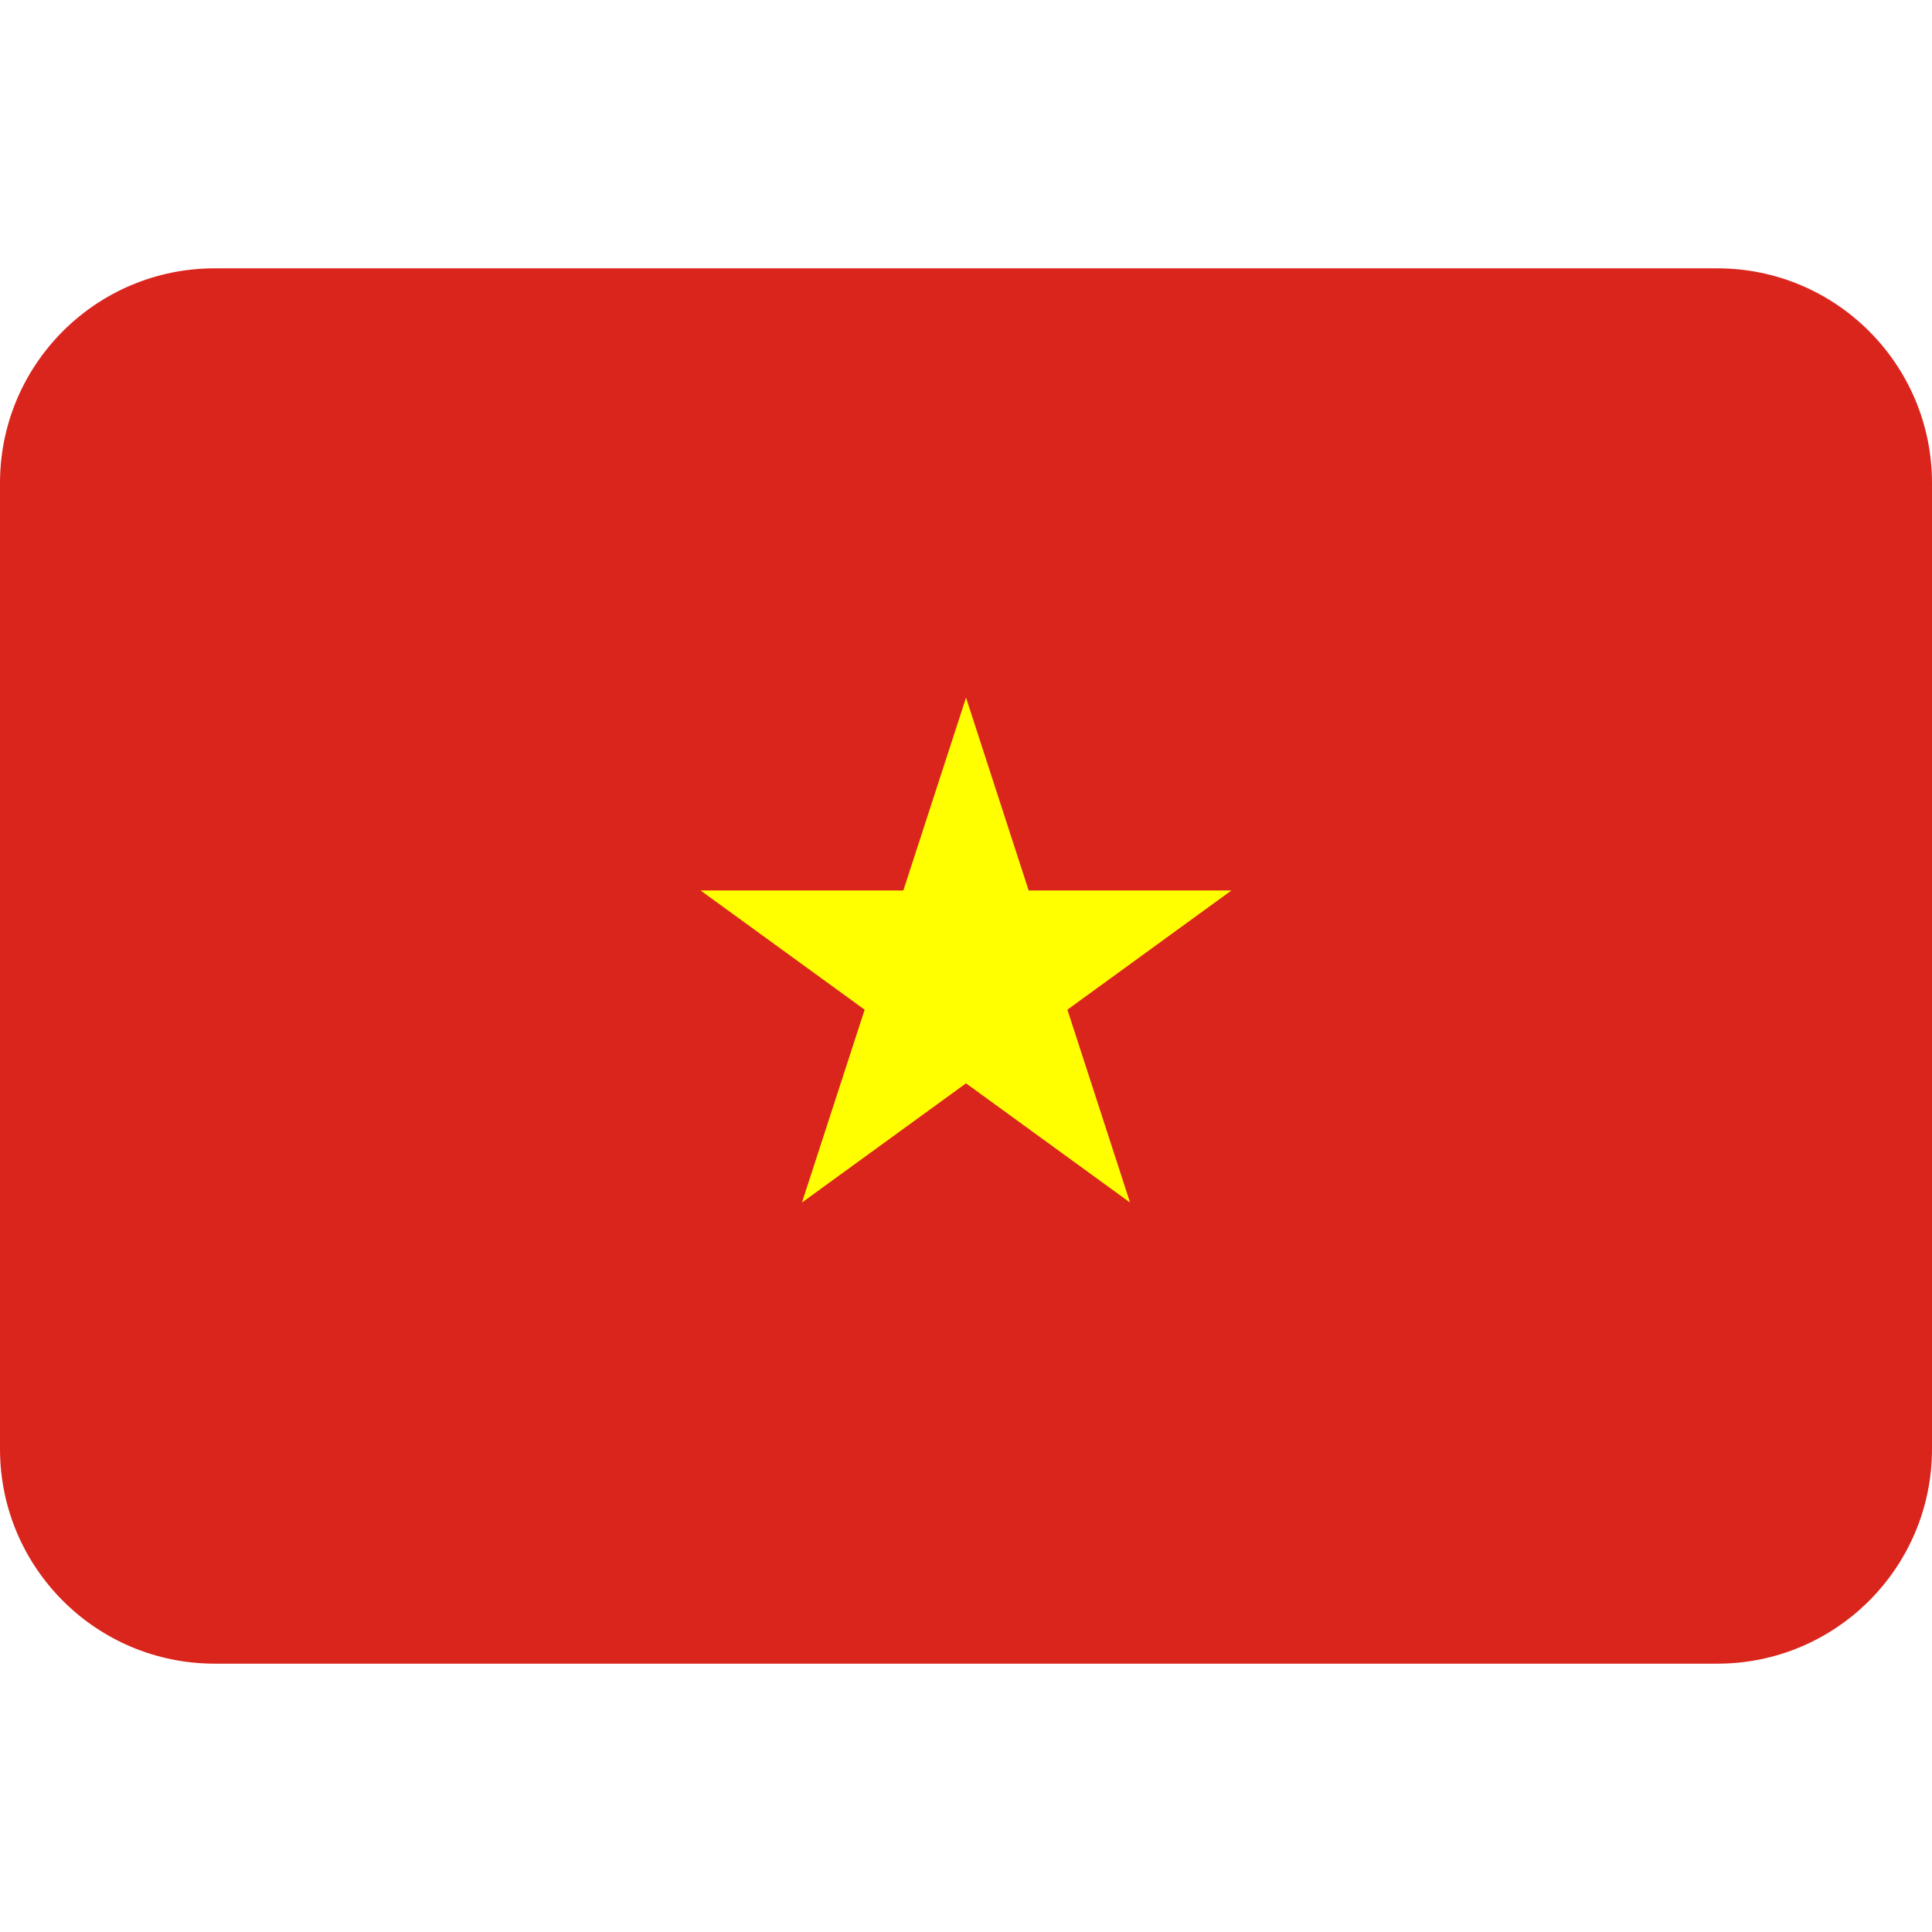
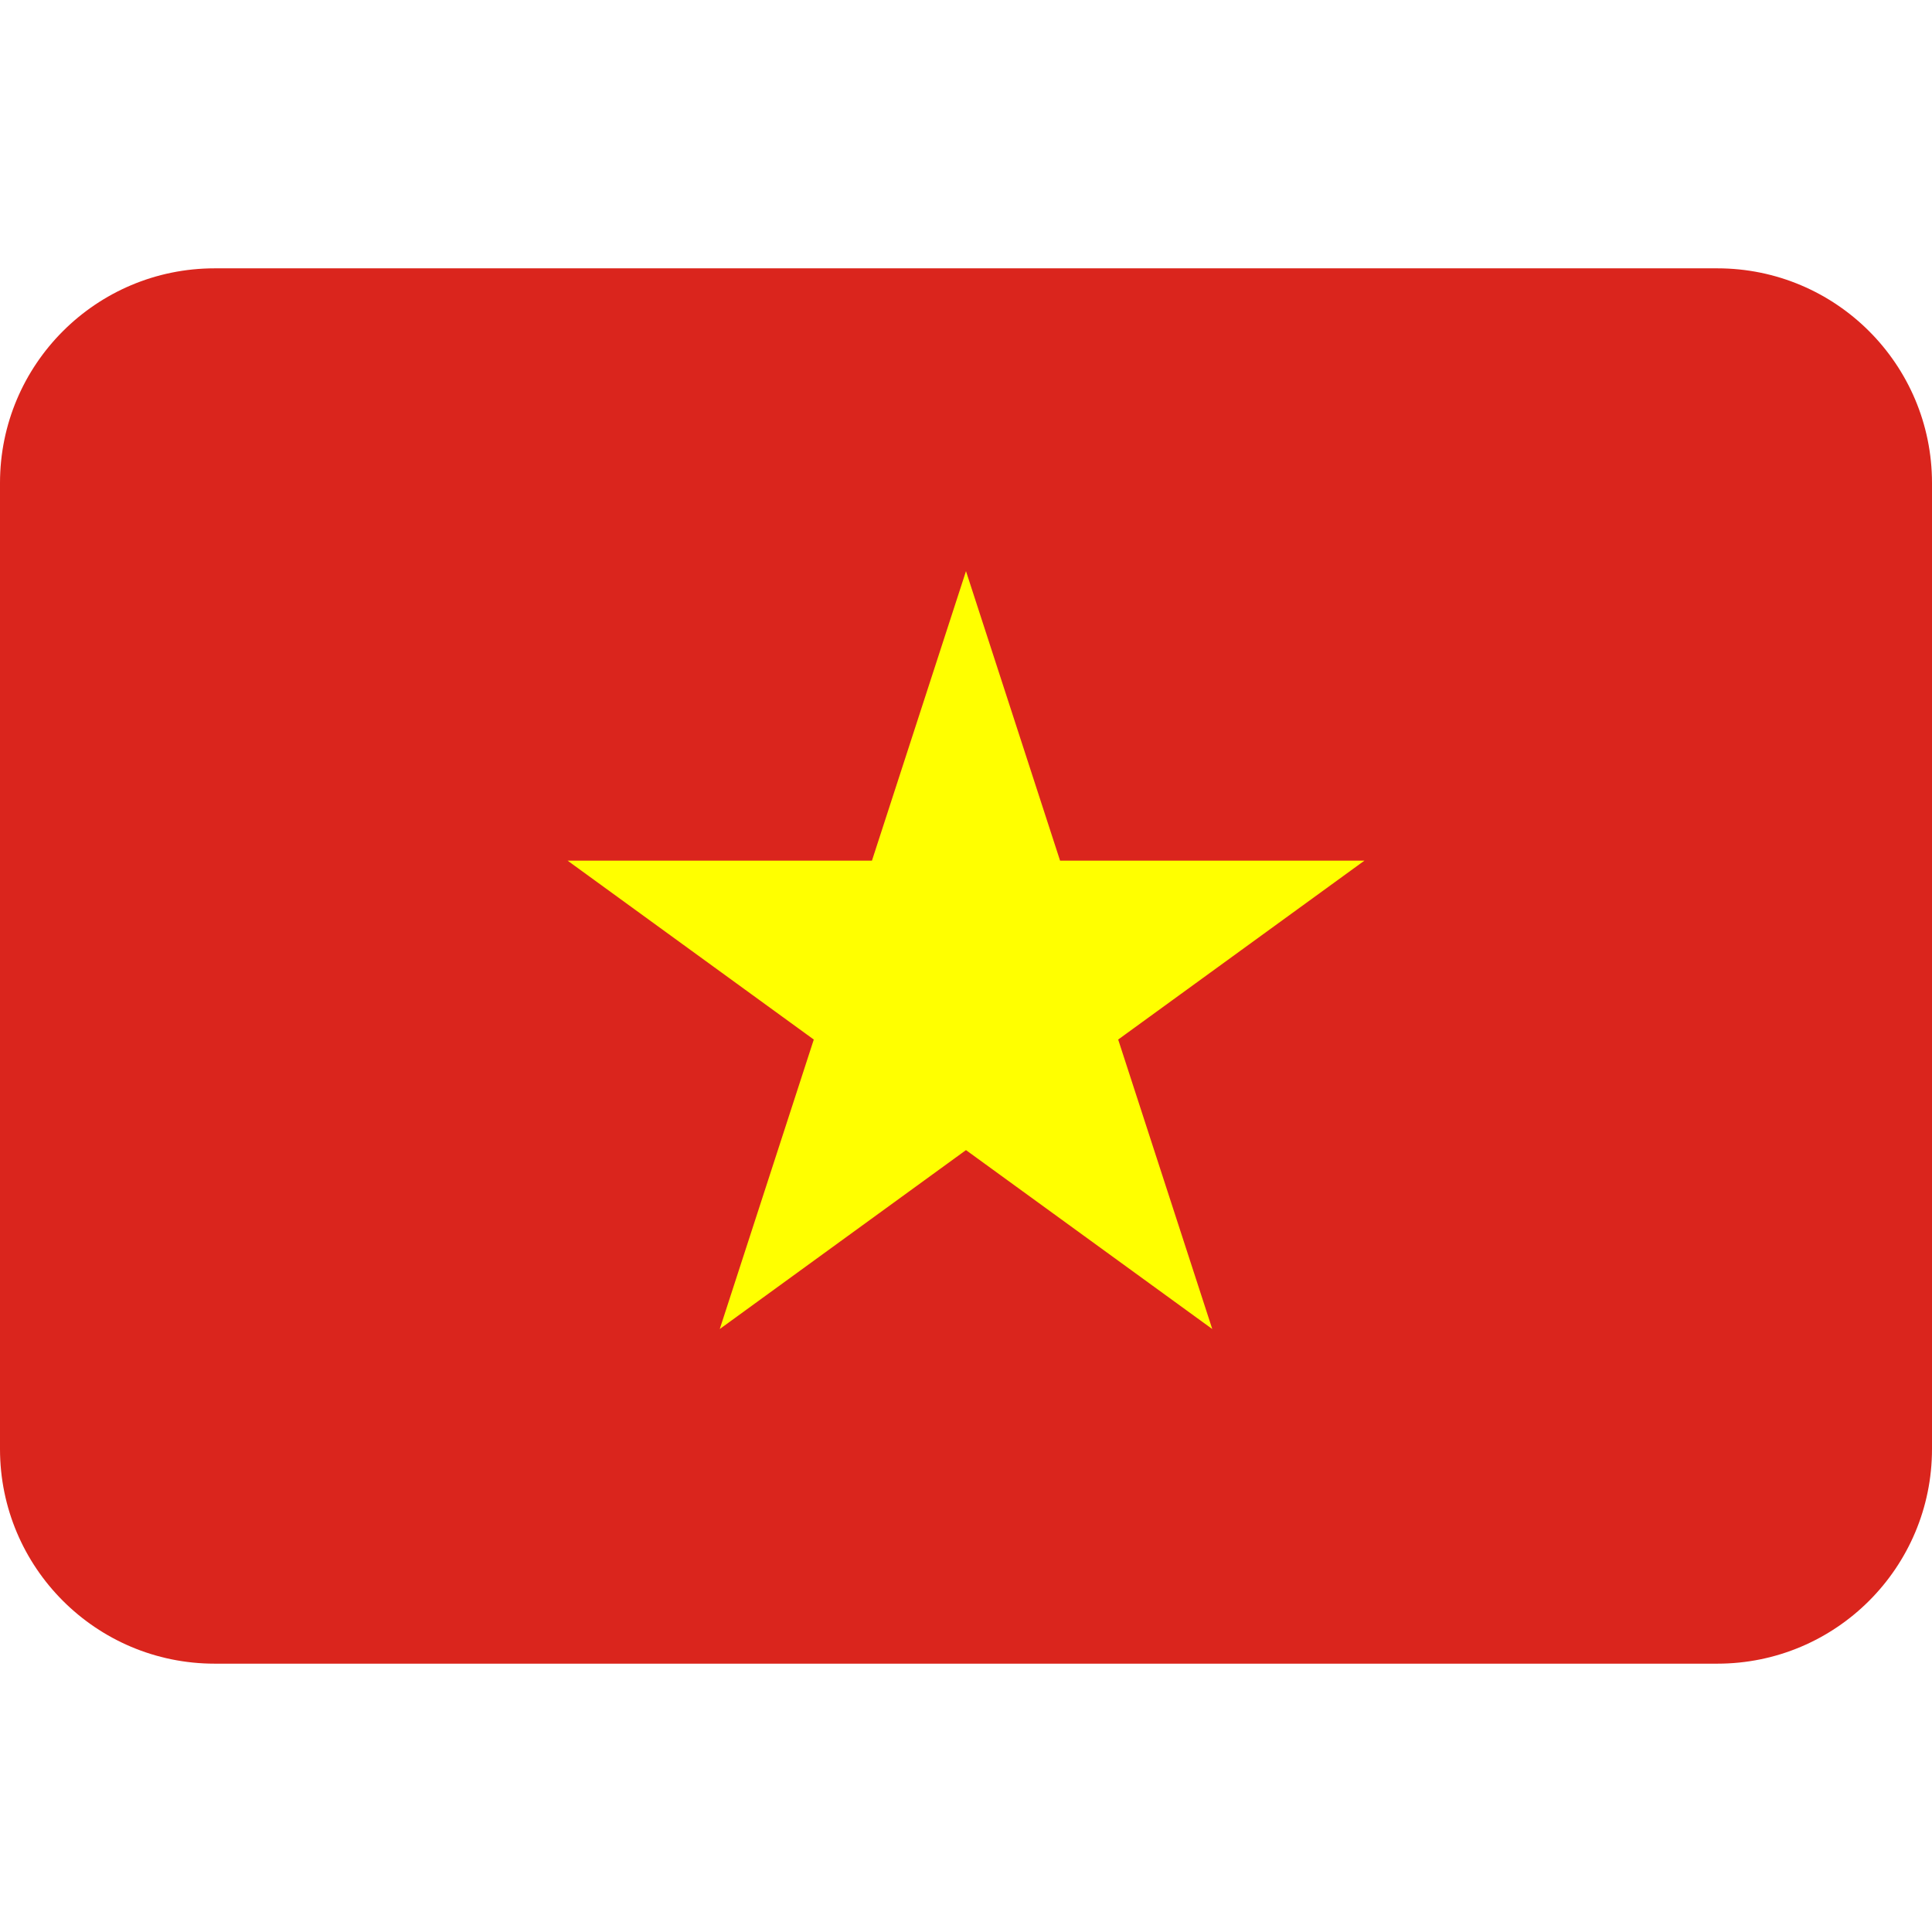
<svg xmlns="http://www.w3.org/2000/svg" viewBox="0 0 45 45" style="enable-background:new 0 0 45 45;" xml:space="preserve" version="1.1" id="svg2">
  <defs id="defs6">
    <clipPath id="clipPath16" clipPathUnits="userSpaceOnUse">
      <path id="path18" d="M 4,31 C 1.791,31 0,29.209 0,27 L 0,27 0,9 C 0,6.791 1.791,5 4,5 l 0,0 28,0 c 2.209,0 4,1.791 4,4 l 0,0 0,18 c 0,2.209 -1.791,4 -4,4 l 0,0 -28,0 z" />
    </clipPath>
  </defs>
  <g transform="matrix(1.25,0,0,-1.25,0,45)" id="g10">
    <g id="g12">
      <g clip-path="url(#clipPath16)" id="g14">
        <path id="path20" style="fill:#da251d;fill-opacity:1;fill-rule:nonzero;stroke:none" d="M 0,5 36,5 36,31 0,31 0,5 Z" />
-         <g transform="translate(19.1675,19.4069)" id="g22">
-           <path id="path24" style="fill:#ffff00;fill-opacity:1;fill-rule:nonzero;stroke:none" d="M 0,0 -1.167,3.593 -2.335,0 -6.113,0 -3.056,-2.221 -4.224,-5.814 -1.167,-3.593 1.889,-5.814 0.722,-2.221 3.778,0 0,0 Z" />
-         </g>
      </g>
+     </g>
+     <g transform="translate(19.7527,19.9635)" id="g22">
+       <path id="path24" style="fill:#ffff00;fill-opacity:1;fill-rule:nonzero;stroke:none" d="M 0,0 -1.753,5.394 -3.505,0 -9.177,0 -4.589,-3.334 -6.341,-8.728 -1.753,-5.394 2.836,-8.728 1.083,-3.334 5.672,0 0,0 Z" />
    </g>
  </g>
</svg>
